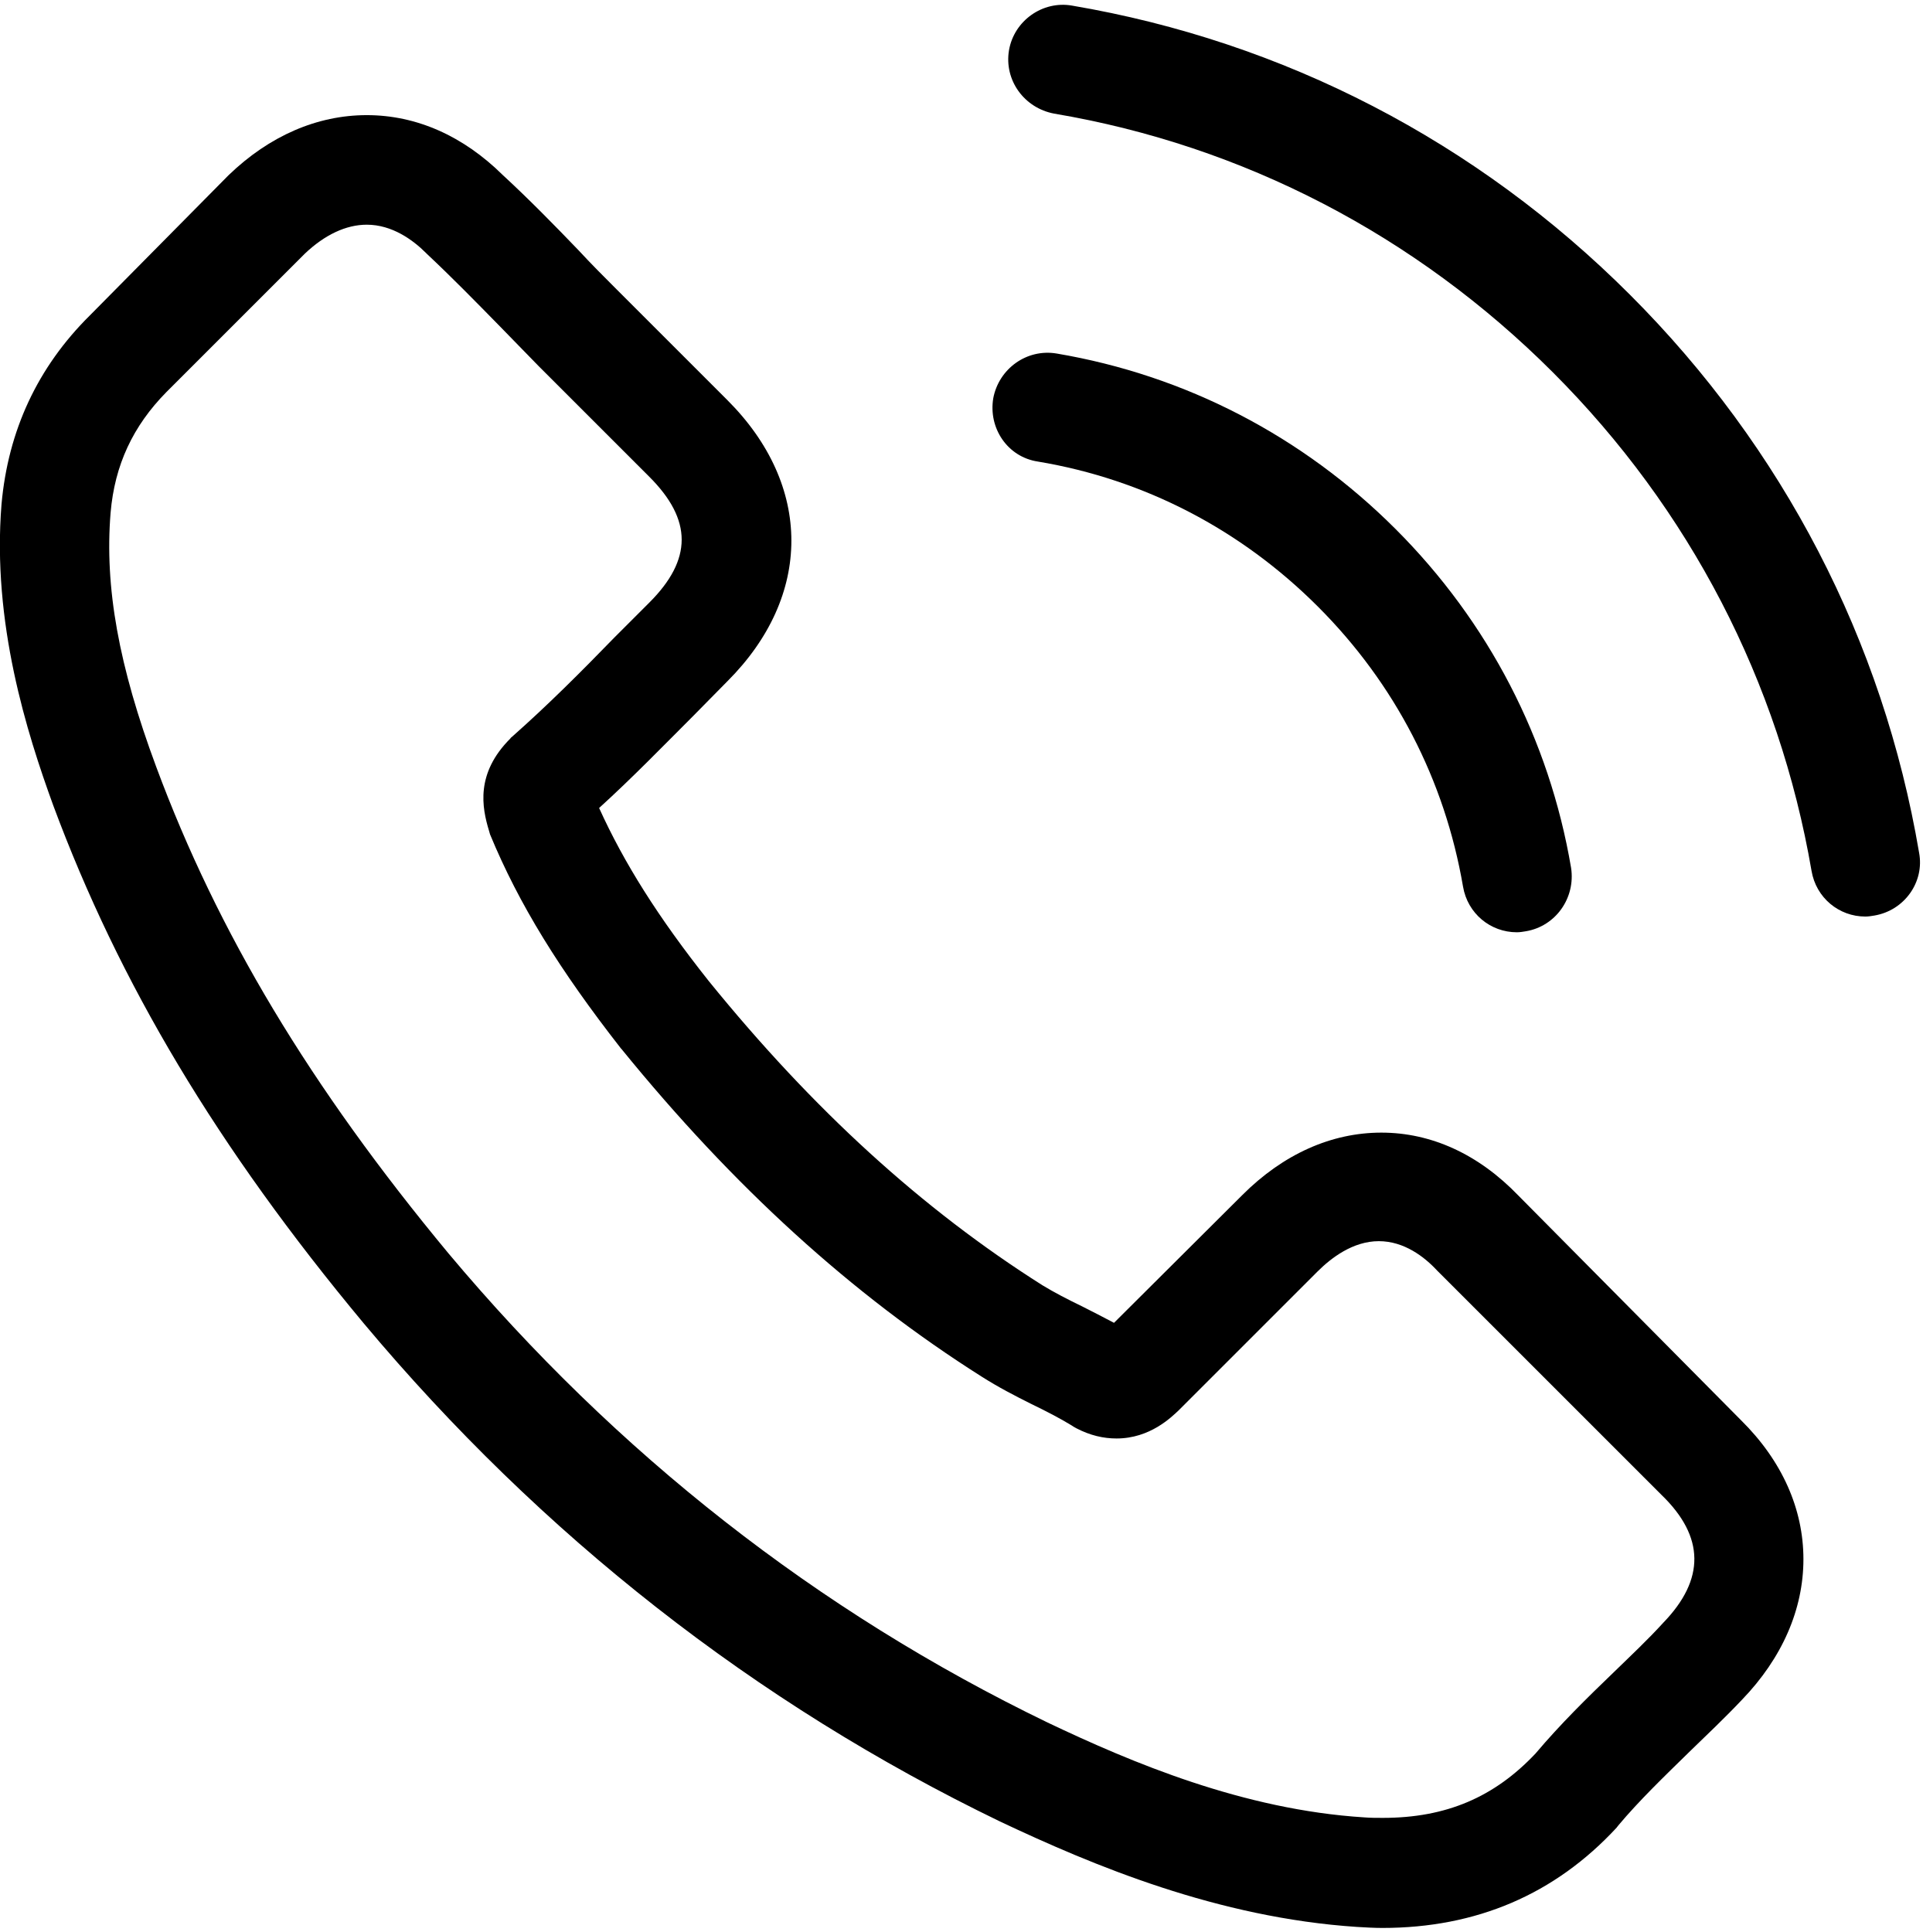
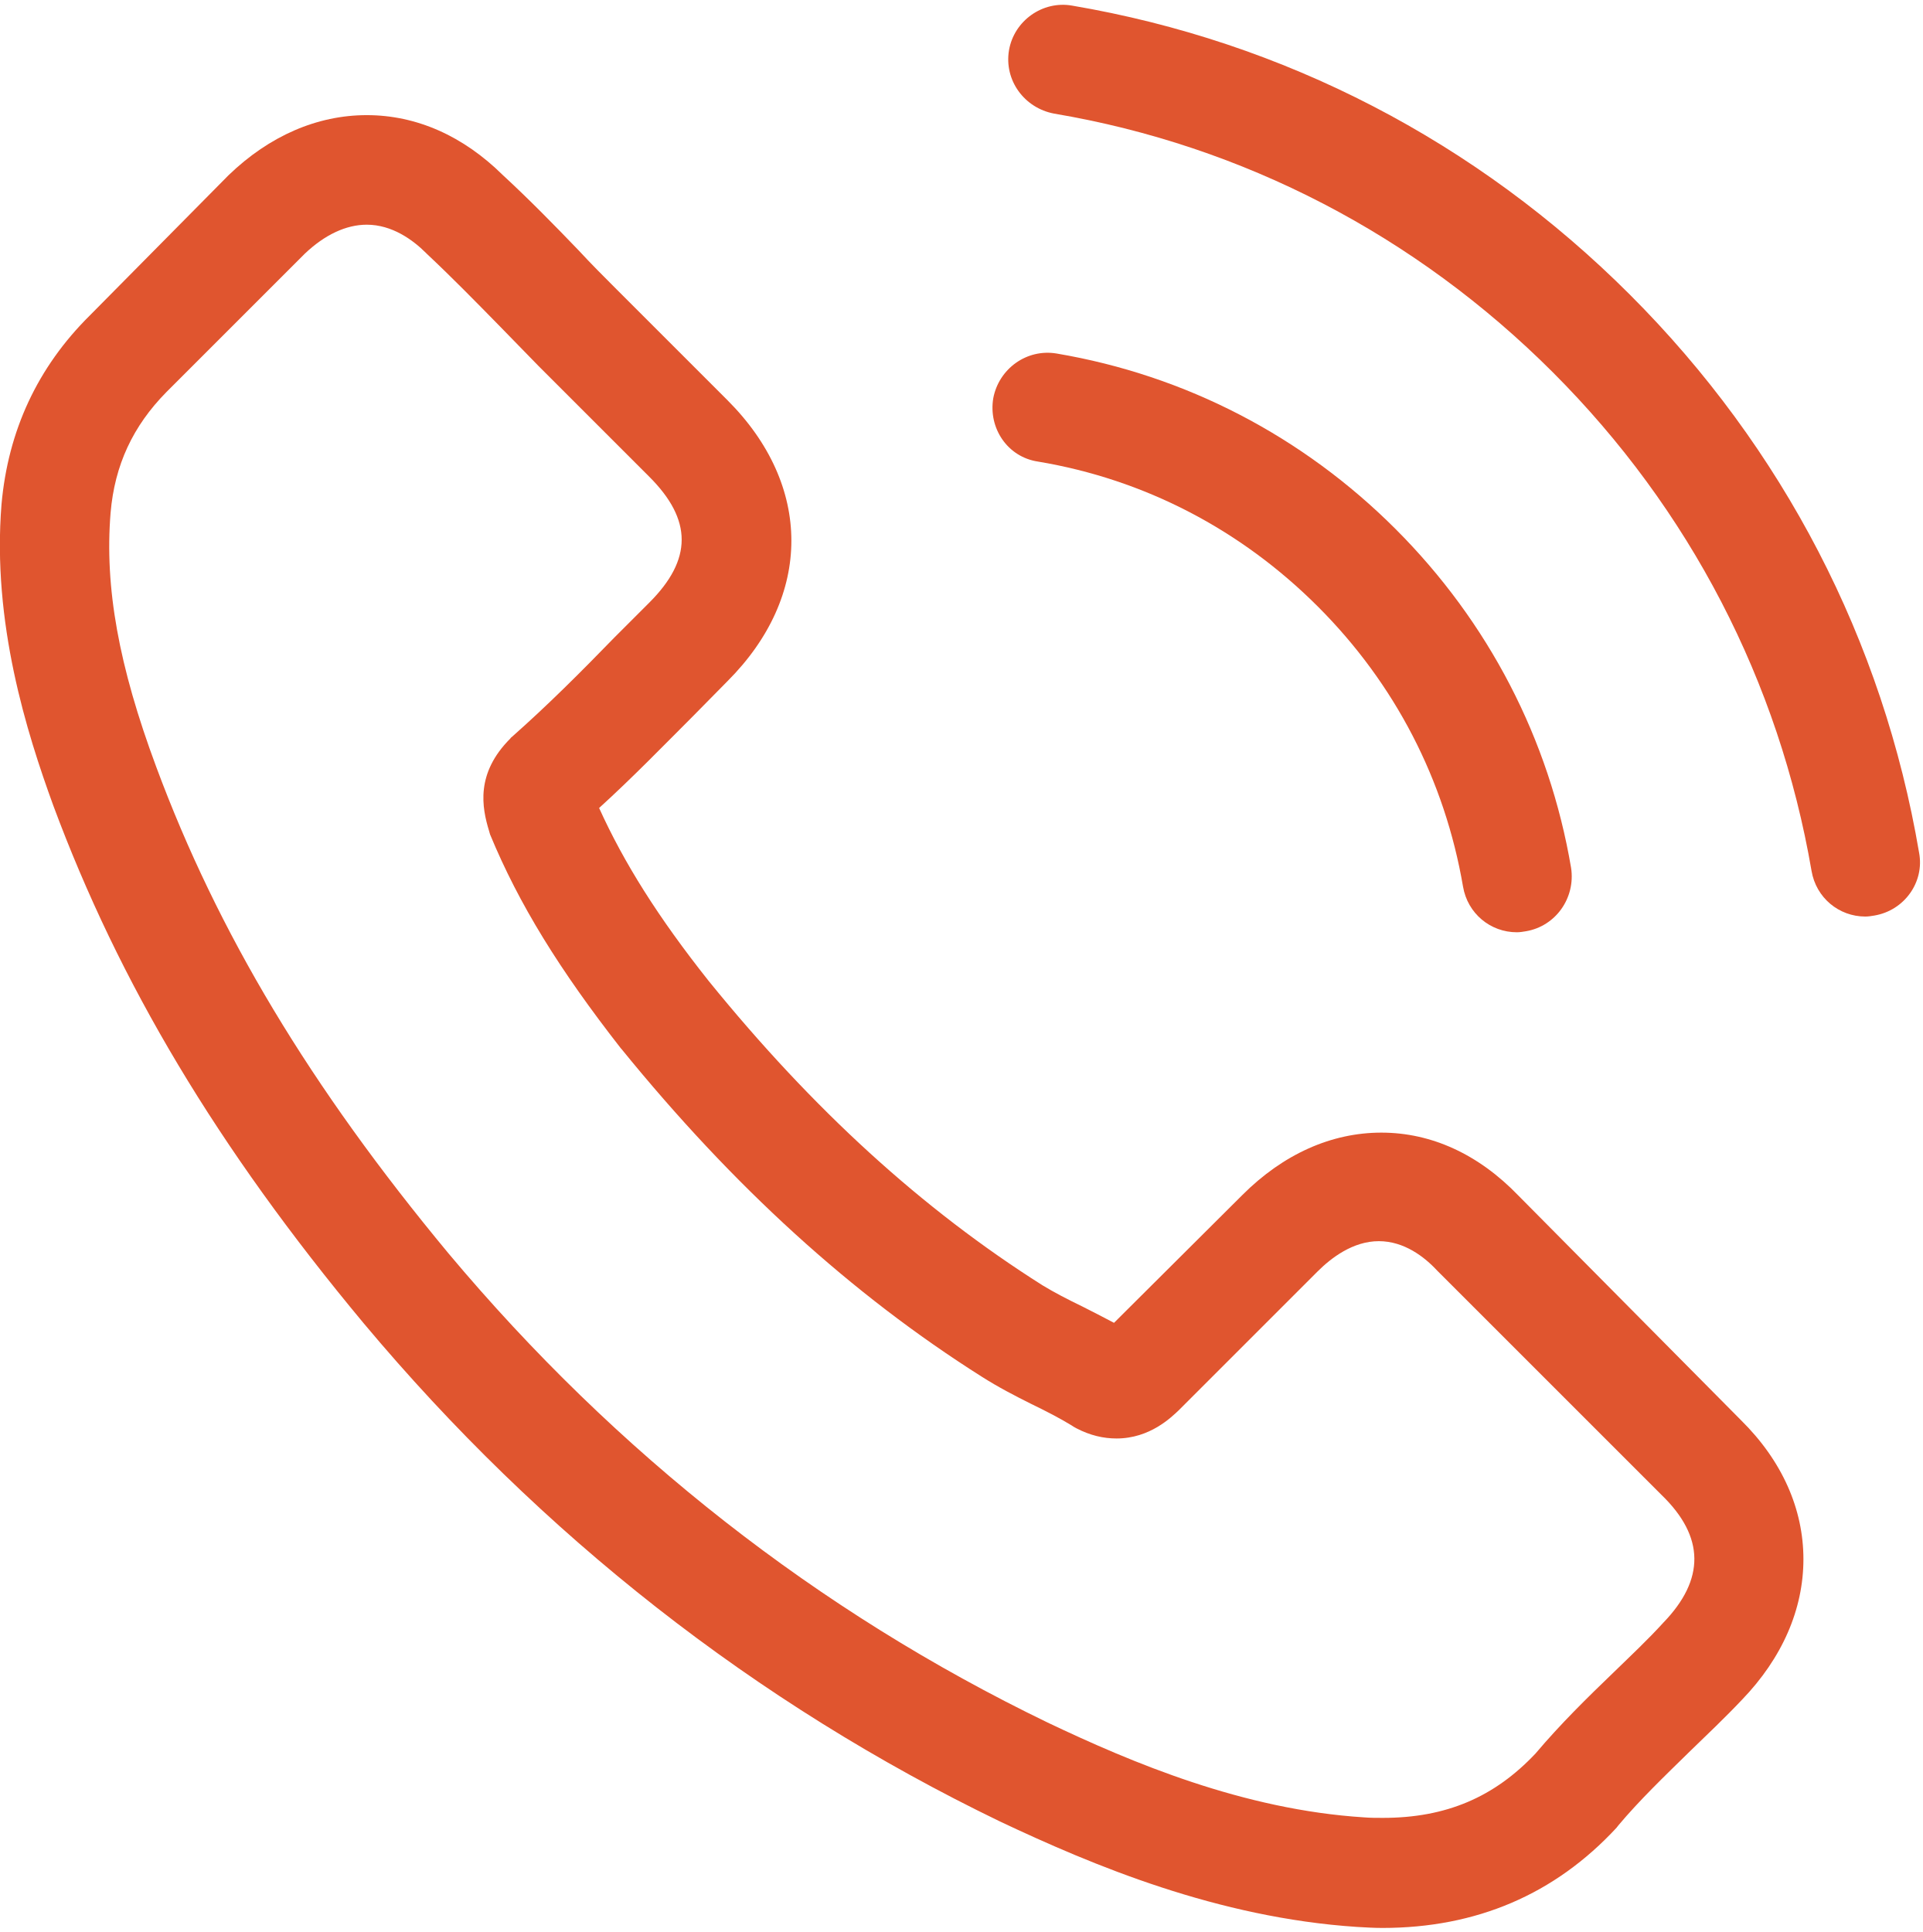
<svg xmlns="http://www.w3.org/2000/svg" xmlns:xlink="http://www.w3.org/1999/xlink" version="1.1" id="Слой_1" x="0px" y="0px" viewBox="0 0 379 380.9" enable-background="new 0 0 379 380.9" xml:space="preserve">
-   <g>
-     <g>
-       <defs>
+   <defs id="defs21" />
+   <g id="g3" style="fill:#ff0000">
+     <g id="g5" style="fill:#ff0000">
+       <defs id="defs7">
        <rect id="SVGID_1_" width="379" height="380.9" />
      </defs>
      <clipPath id="SVGID_2_">
-         <use xlink:href="#SVGID_1_" overflow="visible" />
+         <use xlink:href="#SVGID_1_" overflow="visible" id="use11" />
      </clipPath>
-       <path clip-path="url(#SVGID_2_)" d="M299.3,235.7c-7.8-8.1-17.1-12.4-27-12.4c-9.8,0-19.3,4.2-27.4,12.3l-25.3,25.2    c-2.1-1.1-4.2-2.2-6.2-3.2c-2.9-1.4-5.6-2.8-7.9-4.2c-23.7-15-45.2-34.6-65.8-60c-10-12.6-16.7-23.3-21.6-34.1    c6.6-6,12.6-12.2,18.6-18.2c2.2-2.2,4.5-4.6,6.7-6.8c16.8-16.8,16.8-38.6,0-55.4L121.5,57c-2.5-2.5-5-5-7.4-7.6    c-4.8-5-9.8-10.1-15-14.9c-7.8-7.7-17-11.8-26.8-11.8c-9.8,0-19.2,4.1-27.2,11.8l-0.2,0.2L17.7,62.2C7.4,72.4,1.6,84.9,0.3,99.4    c-1.9,23.4,5,45.1,10.2,59.4c13,35,32.3,67.4,61.2,102.1c35,41.8,77.2,74.9,125.4,98.2c18.4,8.7,43,19,70.4,20.8    c1.7,0.1,3.4,0.2,5,0.2c18.5,0,34-6.6,46.2-19.8c0.1-0.2,0.2-0.2,0.3-0.4c4.2-5,9-9.6,14-14.5c3.4-3.3,7-6.7,10.4-10.3    c7.9-8.2,12.1-17.8,12.1-27.7c0-9.9-4.2-19.4-12.3-27.4L299.3,235.7z M327.9,319.9C327.8,319.9,327.8,320,327.9,319.9    c-3.1,3.4-6.3,6.4-9.8,9.8c-5.2,5-10.5,10.2-15.4,16c-8.1,8.6-17.6,12.7-30.1,12.7c-1.2,0-2.5,0-3.7-0.1    c-23.8-1.5-45.8-10.8-62.4-18.7c-45.3-21.9-85-53-118.1-92.5c-27.3-32.9-45.5-63.3-57.6-95.9c-7.4-19.9-10.2-35.4-9-50.1    c0.8-9.4,4.4-17.1,11-23.8l27.3-27.3c3.9-3.7,8.1-5.7,12.2-5.7c5,0,9.1,3,11.7,5.6l0.2,0.2c4.9,4.6,9.5,9.3,14.4,14.3    c2.5,2.6,5,5.1,7.6,7.8l21.8,21.8c8.5,8.5,8.5,16.3,0,24.8c-2.3,2.3-4.6,4.6-6.9,6.9c-6.7,6.9-13.1,13.3-20.1,19.5    c-0.2,0.2-0.3,0.2-0.4,0.4c-6.9,6.9-5.6,13.6-4.2,18.2l0.2,0.7c5.7,13.8,13.7,26.7,25.8,42.2l0.1,0.1c22.1,27.2,45.4,48.4,71,64.6    c3.3,2.1,6.6,3.8,9.8,5.4c2.9,1.4,5.6,2.8,7.9,4.2c0.3,0.2,0.6,0.4,1,0.6c2.7,1.4,5.3,2,7.9,2c6.6,0,10.8-4.2,12.2-5.5l27.4-27.4    c2.7-2.7,7-6,12.1-6c5,0,9,3.1,11.5,5.8l44.2,44.2C336.1,303,336.1,311.4,327.9,319.9L327.9,319.9z M327.9,319.9" />
-       <path clip-path="url(#SVGID_2_)" d="M204.6,91c21,3.5,40,13.4,55.2,28.6c15.2,15.2,25,34.2,28.6,55.2c0.9,5.3,5.4,9,10.6,9    c0.6,0,1.2-0.1,1.8-0.2c5.9-1,9.8-6.6,8.9-12.5c-4.3-25.4-16.3-48.5-34.6-66.8c-18.3-18.3-41.4-30.3-66.8-34.6    c-5.9-1-11.4,3-12.5,8.8C194.8,84.4,198.6,90.1,204.6,91L204.6,91z M204.6,91" />
-       <path clip-path="url(#SVGID_2_)" d="M378.3,168.1c-7.1-41.8-26.8-79.8-57-110c-30.2-30.2-68.2-49.9-110-57c-5.8-1-11.4,3-12.4,8.8    c-1,5.9,3,11.4,8.9,12.5c37.3,6.3,71.3,24,98.3,51c27,27,44.6,61,51,98.3c0.9,5.3,5.4,9,10.6,9c0.6,0,1.2-0.1,1.8-0.2    C375.4,179.5,379.4,173.9,378.3,168.1L378.3,168.1z M378.3,168.1" />
+       <path clip-path="url(#SVGID_2_)" d="M299.3,235.7c-7.8-8.1-17.1-12.4-27-12.4c-9.8,0-19.3,4.2-27.4,12.3l-25.3,25.2    c-2.1-1.1-4.2-2.2-6.2-3.2c-2.9-1.4-5.6-2.8-7.9-4.2c-23.7-15-45.2-34.6-65.8-60c-10-12.6-16.7-23.3-21.6-34.1    c6.6-6,12.6-12.2,18.6-18.2c2.2-2.2,4.5-4.6,6.7-6.8c16.8-16.8,16.8-38.6,0-55.4L121.5,57c-2.5-2.5-5-5-7.4-7.6    c-4.8-5-9.8-10.1-15-14.9c-7.8-7.7-17-11.8-26.8-11.8c-9.8,0-19.2,4.1-27.2,11.8l-0.2,0.2L17.7,62.2C7.4,72.4,1.6,84.9,0.3,99.4    c-1.9,23.4,5,45.1,10.2,59.4c13,35,32.3,67.4,61.2,102.1c35,41.8,77.2,74.9,125.4,98.2c18.4,8.7,43,19,70.4,20.8    c1.7,0.1,3.4,0.2,5,0.2c18.5,0,34-6.6,46.2-19.8c0.1-0.2,0.2-0.2,0.3-0.4c4.2-5,9-9.6,14-14.5c3.4-3.3,7-6.7,10.4-10.3    c7.9-8.2,12.1-17.8,12.1-27.7c0-9.9-4.2-19.4-12.3-27.4L299.3,235.7z M327.9,319.9C327.8,319.9,327.8,320,327.9,319.9    c-3.1,3.4-6.3,6.4-9.8,9.8c-5.2,5-10.5,10.2-15.4,16c-8.1,8.6-17.6,12.7-30.1,12.7c-1.2,0-2.5,0-3.7-0.1    c-23.8-1.5-45.8-10.8-62.4-18.7c-45.3-21.9-85-53-118.1-92.5c-27.3-32.9-45.5-63.3-57.6-95.9c-7.4-19.9-10.2-35.4-9-50.1    c0.8-9.4,4.4-17.1,11-23.8l27.3-27.3c3.9-3.7,8.1-5.7,12.2-5.7c5,0,9.1,3,11.7,5.6l0.2,0.2c4.9,4.6,9.5,9.3,14.4,14.3    c2.5,2.6,5,5.1,7.6,7.8l21.8,21.8c8.5,8.5,8.5,16.3,0,24.8c-2.3,2.3-4.6,4.6-6.9,6.9c-6.7,6.9-13.1,13.3-20.1,19.5    c-0.2,0.2-0.3,0.2-0.4,0.4c-6.9,6.9-5.6,13.6-4.2,18.2l0.2,0.7c5.7,13.8,13.7,26.7,25.8,42.2l0.1,0.1c22.1,27.2,45.4,48.4,71,64.6    c3.3,2.1,6.6,3.8,9.8,5.4c2.9,1.4,5.6,2.8,7.9,4.2c0.3,0.2,0.6,0.4,1,0.6c2.7,1.4,5.3,2,7.9,2c6.6,0,10.8-4.2,12.2-5.5l27.4-27.4    c2.7-2.7,7-6,12.1-6c5,0,9,3.1,11.5,5.8l44.2,44.2C336.1,303,336.1,311.4,327.9,319.9L327.9,319.9z M327.9,319.9" id="path13" style="fill:#e0552f" />
+       <path clip-path="url(#SVGID_2_)" d="M204.6,91c21,3.5,40,13.4,55.2,28.6c15.2,15.2,25,34.2,28.6,55.2c0.9,5.3,5.4,9,10.6,9    c0.6,0,1.2-0.1,1.8-0.2c5.9-1,9.8-6.6,8.9-12.5c-4.3-25.4-16.3-48.5-34.6-66.8c-18.3-18.3-41.4-30.3-66.8-34.6    c-5.9-1-11.4,3-12.5,8.8C194.8,84.4,198.6,90.1,204.6,91L204.6,91z M204.6,91" id="path15" style="fill:#e0552f" />
+       <path clip-path="url(#SVGID_2_)" d="M378.3,168.1c-7.1-41.8-26.8-79.8-57-110c-30.2-30.2-68.2-49.9-110-57c-5.8-1-11.4,3-12.4,8.8    c-1,5.9,3,11.4,8.9,12.5c37.3,6.3,71.3,24,98.3,51c27,27,44.6,61,51,98.3c0.9,5.3,5.4,9,10.6,9c0.6,0,1.2-0.1,1.8-0.2    C375.4,179.5,379.4,173.9,378.3,168.1L378.3,168.1z M378.3,168.1" id="path17" style="fill:#e0552f" />
    </g>
  </g>
</svg>
